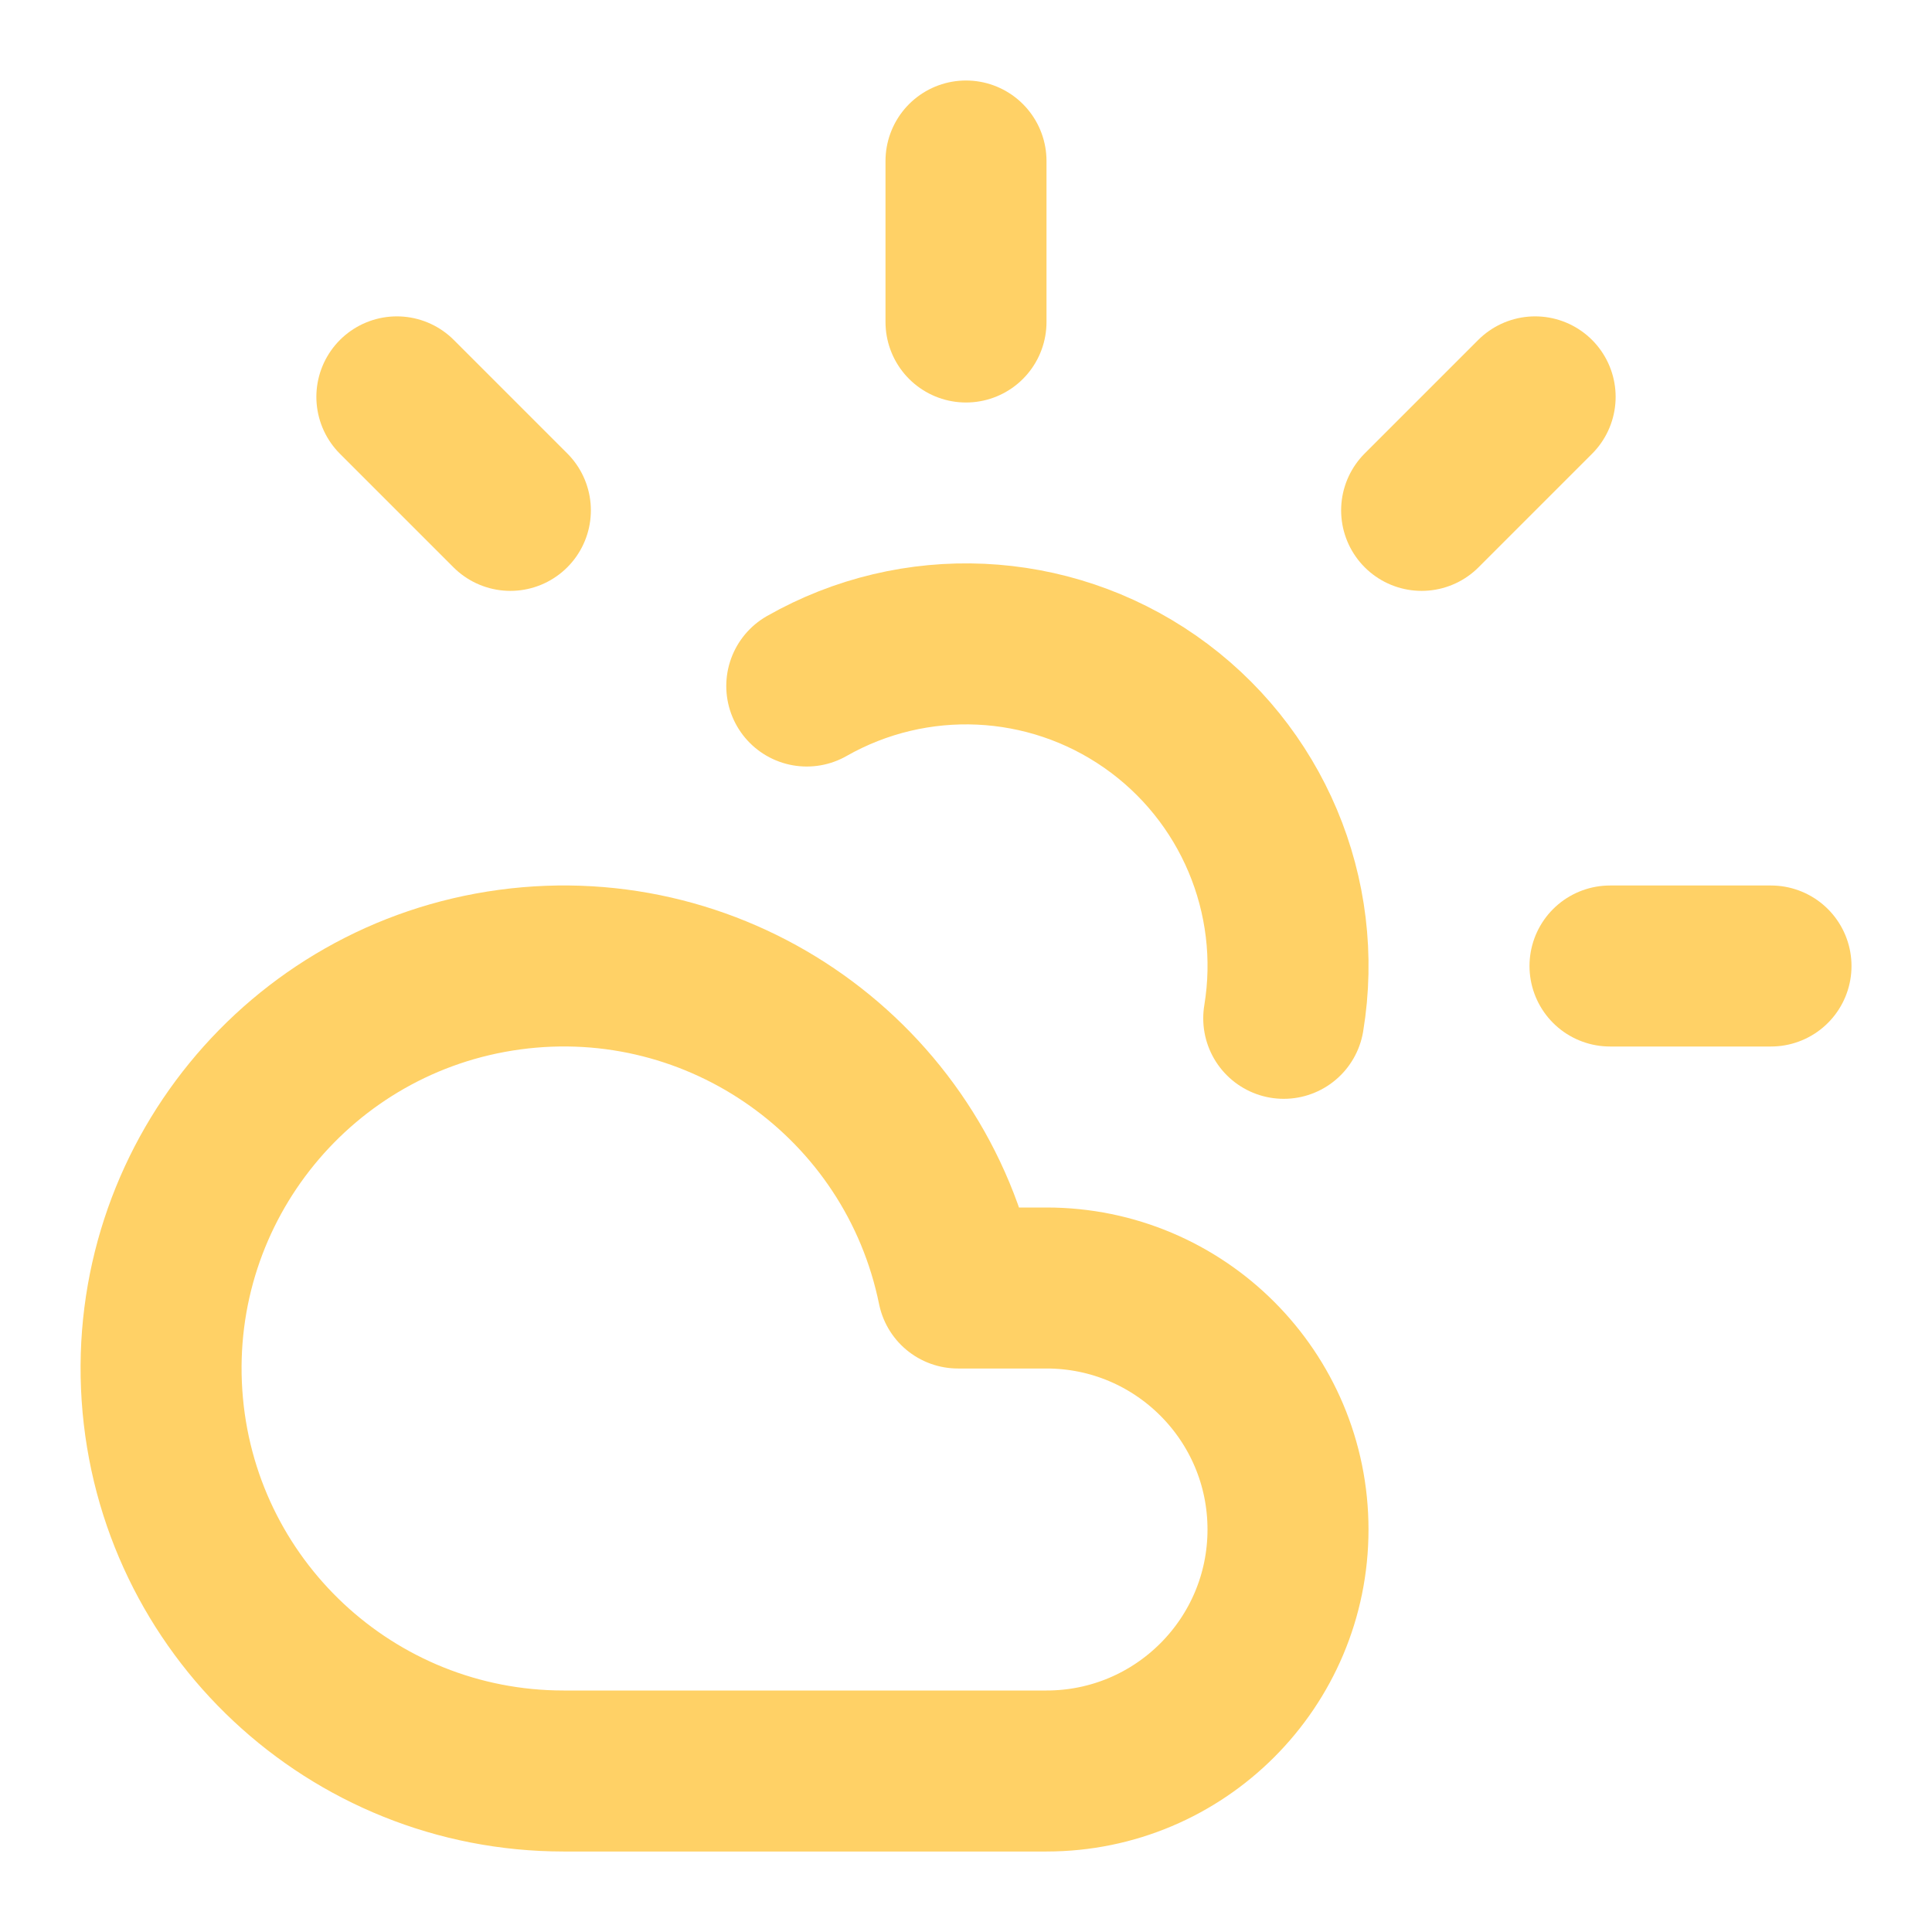
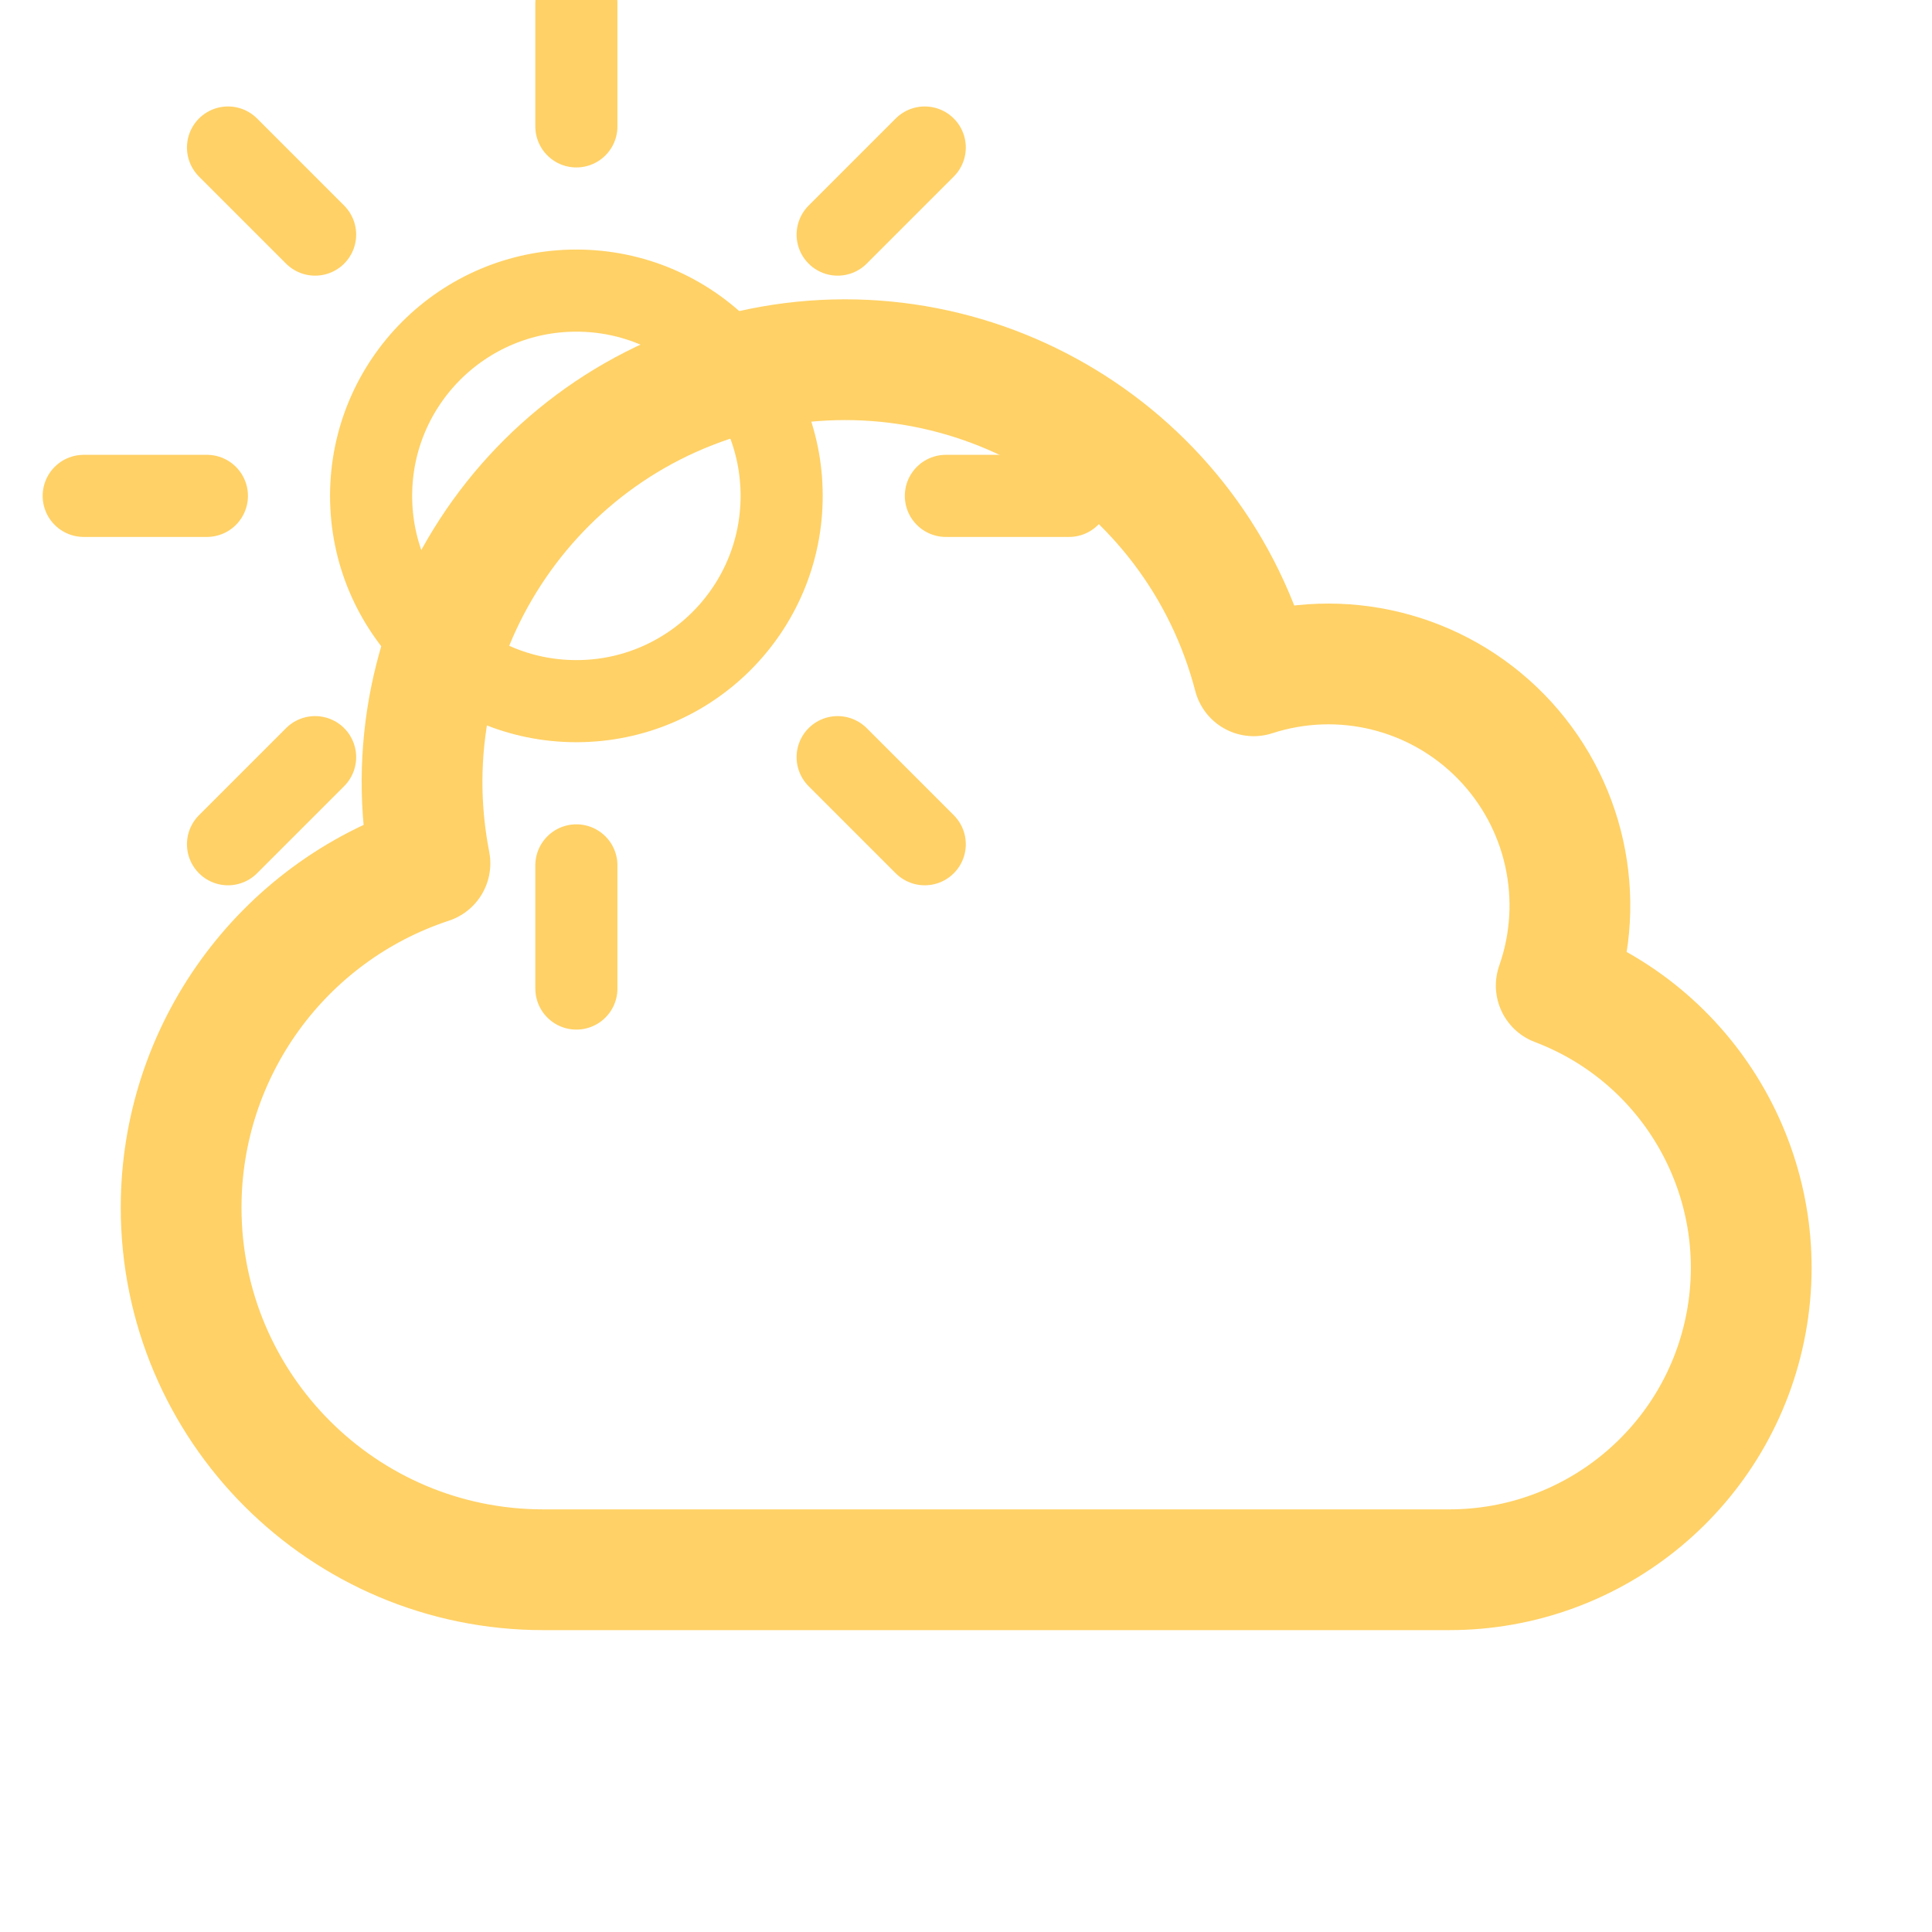
- <svg xmlns="http://www.w3.org/2000/svg" width="24" height="24" viewBox="0 0 24 24" fill="none" stroke="#FFD166" stroke-width="2" stroke-linecap="round" stroke-linejoin="round">
-   <path d="M12 2v2" />
-   <path d="m4.93 4.93 1.41 1.41" />
-   <path d="M20 12h2" />
-   <path d="m19.07 4.93-1.41 1.41" />
-   <path d="M15.947 12.65a4 4 0 0 0-5.925-4.128" />
-   <path d="M13 22H7a5 5 0 1 1 4.9-6H13a3 3 0 0 1 0 6Z" />
+ <svg xmlns="http://www.w3.org/2000/svg" width="24" height="24" viewBox="0 0 24 24" fill="none" stroke="#FFD166" stroke-width="1.5" stroke-linecap="round" stroke-linejoin="round" aria-hidden="true" data-slot="icon">
+   <g transform="translate(-1 -2) scale(.68)">
+     <path d="M12 3v2.25m6.364.386-1.591 1.591M21 12h-2.25m-.386 6.364-1.591-1.591M12 18.75V21m-4.773-4.227-1.591 1.591M5.25 12H3m4.227-4.773L5.636 5.636M15.75 12a3.75 3.75 0 1 1-7.5 0 3.75 3.75 0 0 1 7.5 0Z" />
+   </g>
+   <path d="M2.25 15a4.5 4.5 0 0 0 4.5 4.5H18a3.75 3.75 0 0 0 1.332-7.257 3 3 0 0 0-3.758-3.848 5.25 5.25 0 0 0-10.233 2.33A4.502 4.502 0 0 0 2.25 15Z" />
</svg>
